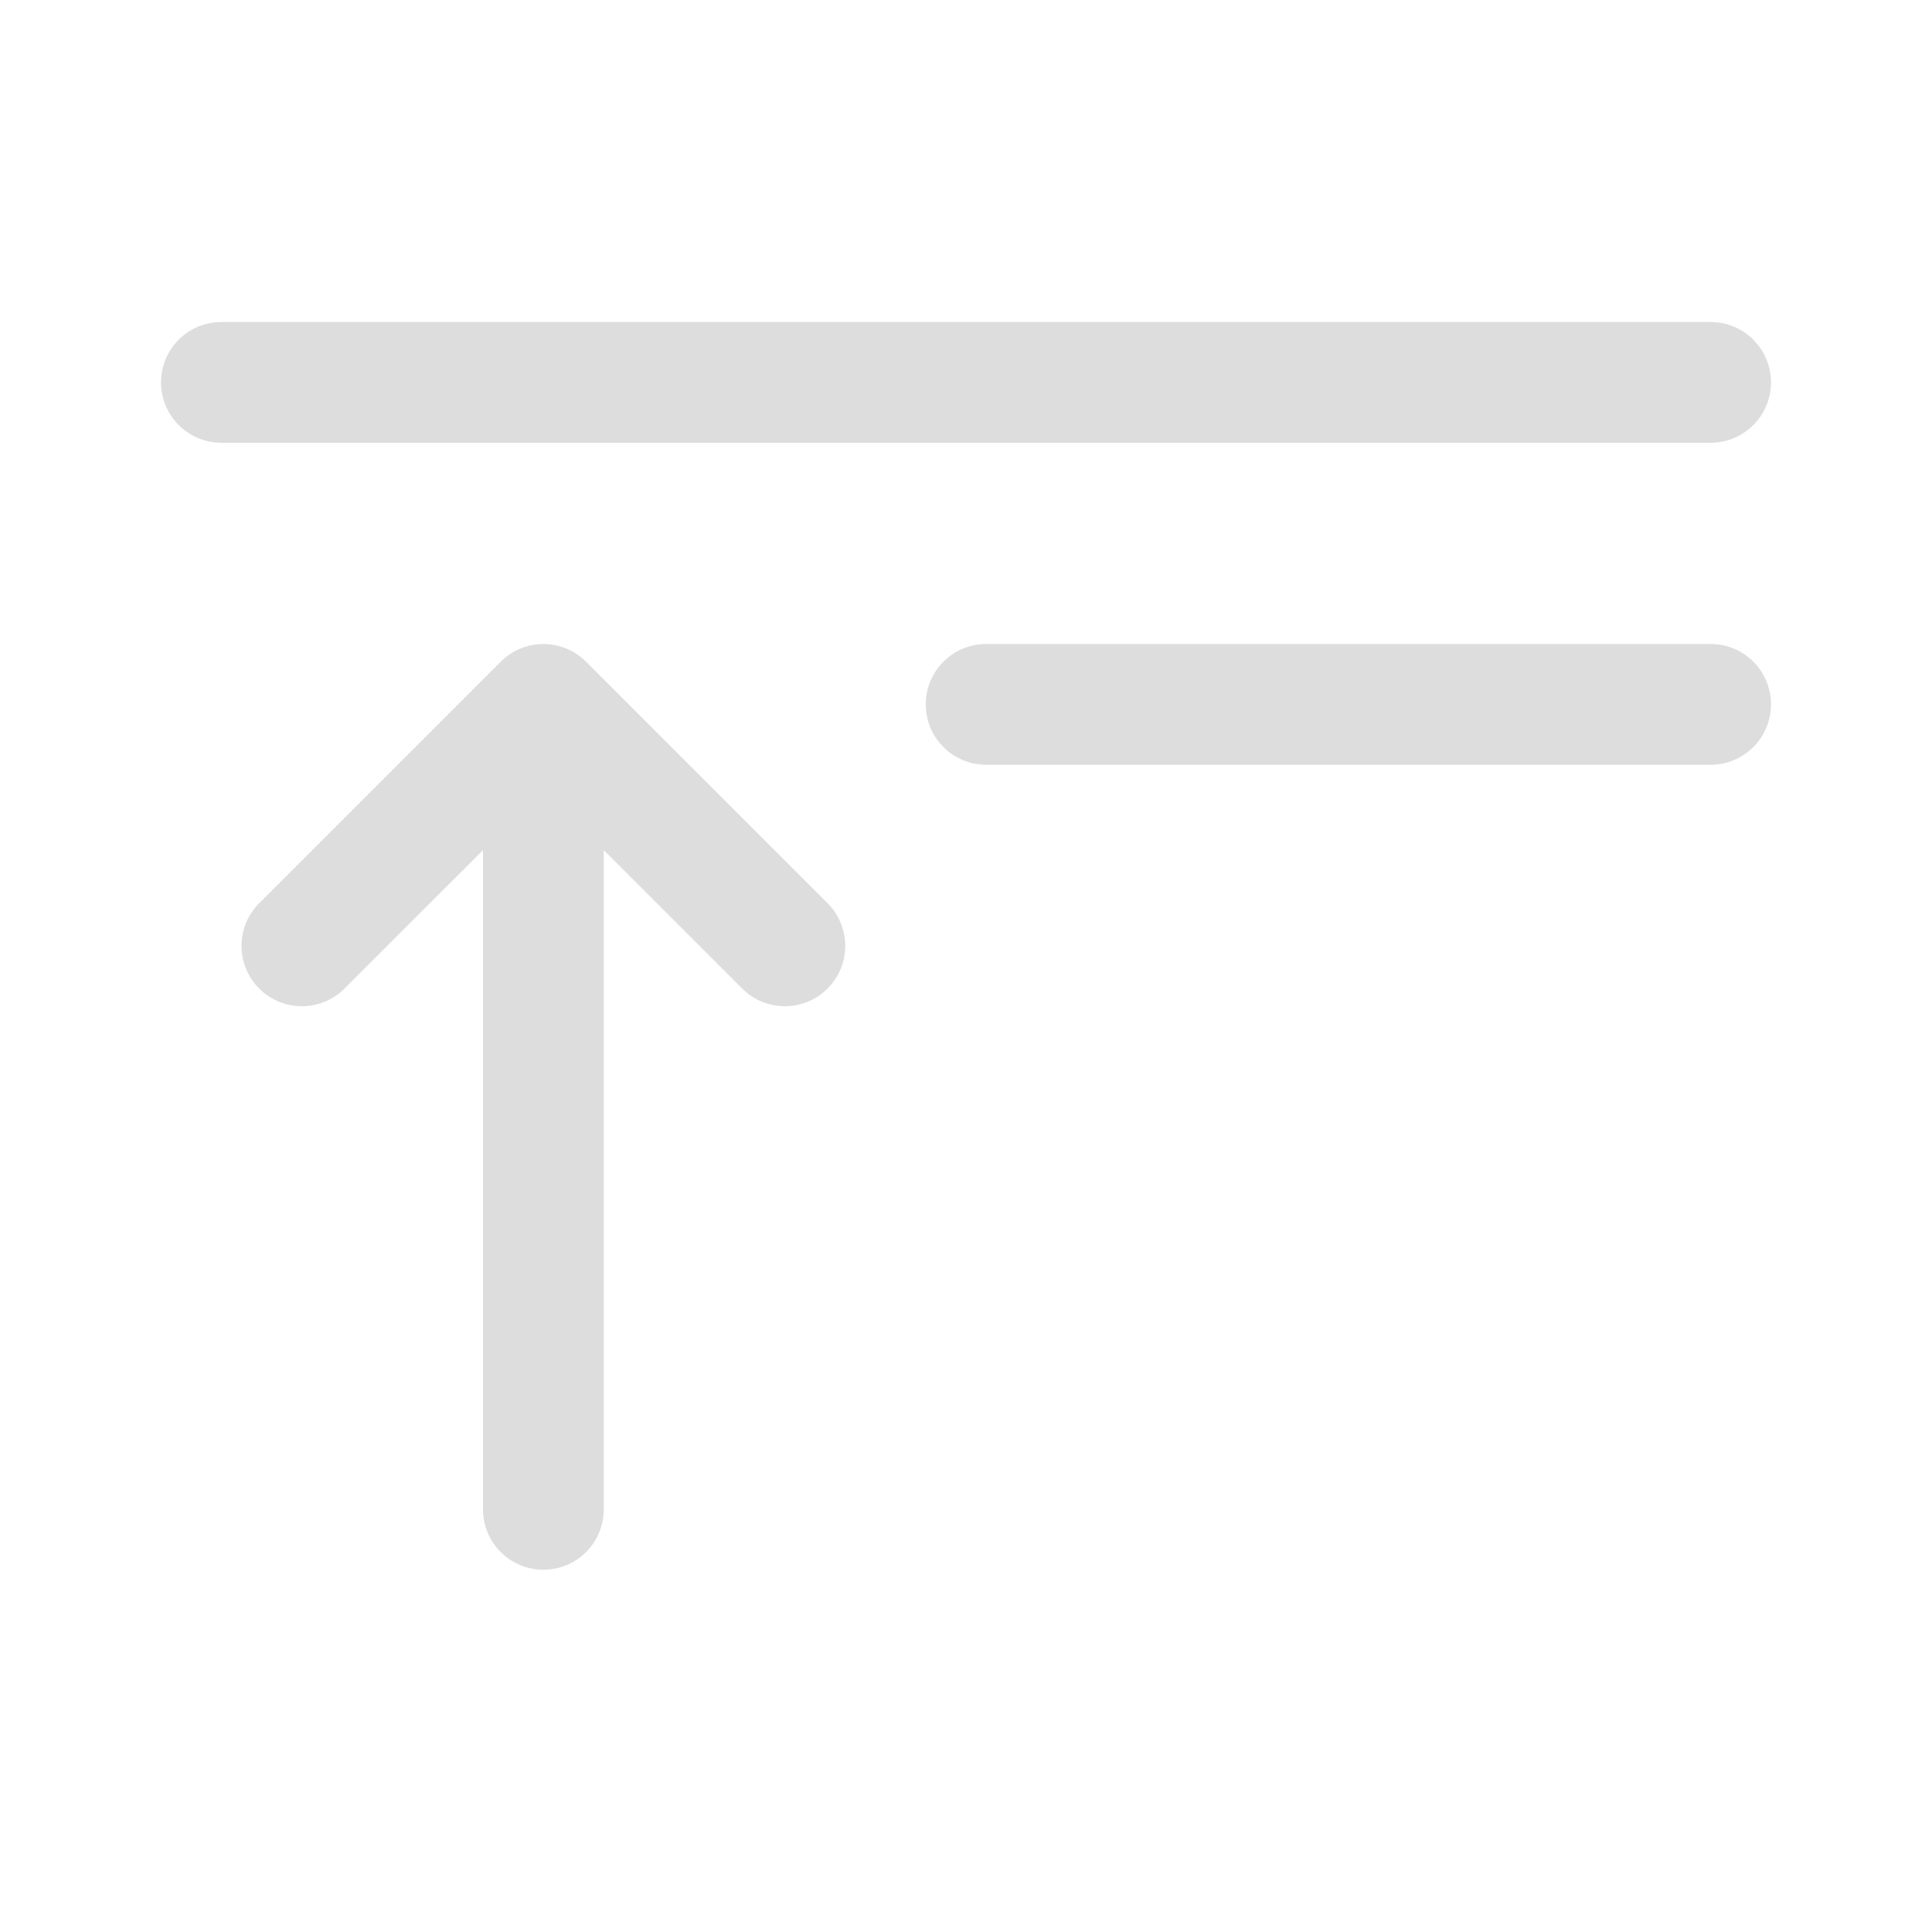
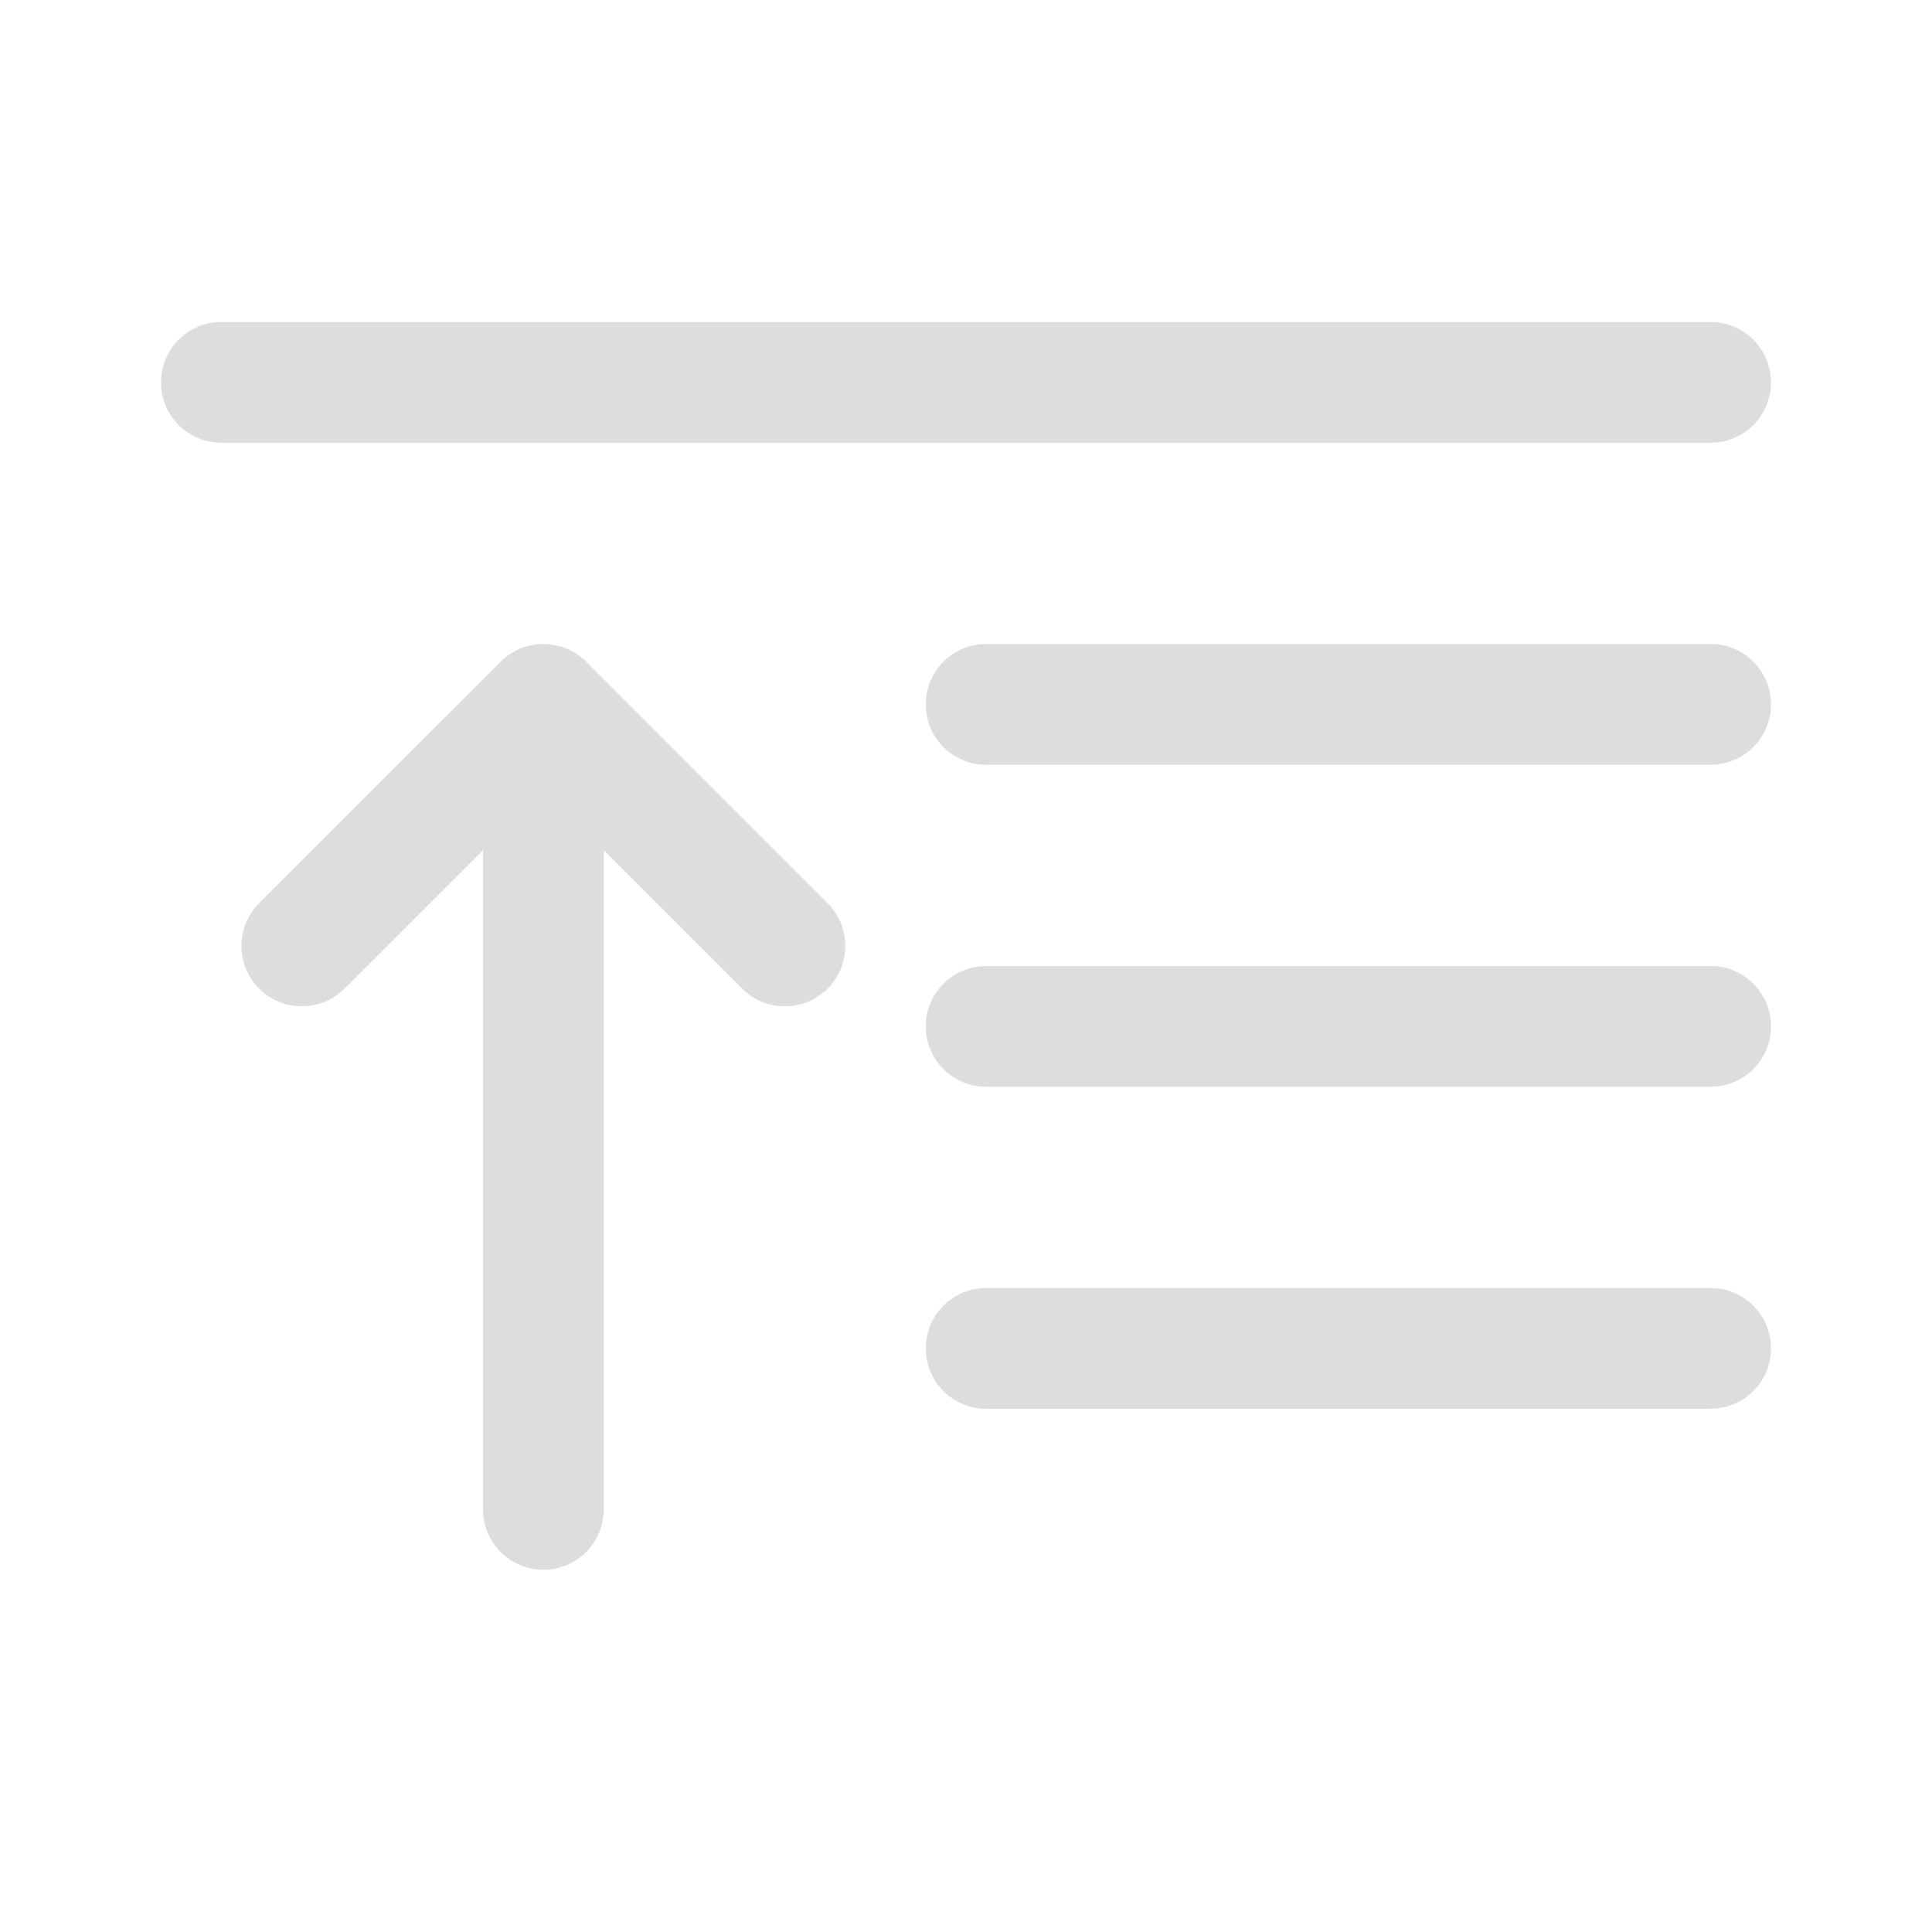
<svg xmlns="http://www.w3.org/2000/svg" width="24" height="24" fill="none">
-   <path d="M2 4.75C2 4.336 2.336 4 2.75 4H21.25C21.664 4 22 4.336 22 4.75C22 5.164 21.664 5.5 21.25 5.5H2.75C2.336 5.5 2 5.164 2 4.75ZM6.22 8.22C6.513 7.927 6.987 7.927 7.28 8.22L10.28 11.22C10.573 11.513 10.573 11.987 10.28 12.28C9.987 12.573 9.513 12.573 9.22 12.28L7.5 10.561V18.75C7.5 19.164 7.164 19.5 6.75 19.5C6.336 19.5 6 19.164 6 18.75V10.561L4.28 12.28C3.987 12.573 3.513 12.573 3.22 12.28C2.927 11.987 2.927 11.513 3.22 11.22L6.22 8.22ZM11.5 8.75C11.5 8.336 11.836 8 12.25 8H21.25C21.664 8 22 8.336 22 8.75C22 9.164 21.664 9.5 21.25 9.5H12.25C11.836 9.5 11.5 9.164 11.5 8.75Z" fill="#ddd" />
+   <path d="M 2,4.75 C 2,4.336 2.336,4 2.75,4 h 18.5 C 21.664,4 22,4.336 22,4.75 22,5.164 21.664,5.5 21.25,5.5 H 2.75 C 2.336,5.5 2,5.164 2,4.75 Z m 4.22,3.47 c 0.293,-0.293 0.768,-0.293 1.061,0 l 3,3 c 0.293,0.293 0.293,0.768 0,1.061 -0.293,0.293 -0.768,0.293 -1.061,0 L 7.5,10.561 V 18.75 C 7.5,19.164 7.164,19.5 6.75,19.5 6.336,19.5 6,19.164 6,18.75 v -8.189 l -1.72,1.72 c -0.293,0.293 -0.768,0.293 -1.061,0 -0.293,-0.293 -0.293,-0.768 0,-1.061 z M 11.5,8.75 C 11.5,8.336 11.836,8 12.25,8 h 9 C 21.664,8 22,8.336 22,8.75 22,9.164 21.664,9.5 21.25,9.5 h -9 C 11.836,9.5 11.5,9.164 11.5,8.75 Z m 0,4 C 11.5,12.336 11.836,12 12.25,12 h 9 c 0.414,0 0.75,0.336 0.75,0.75 0,0.414 -0.336,0.75 -0.75,0.75 h -9 c -0.414,0 -0.75,-0.336 -0.75,-0.75 z m 0,4 C 11.5,16.336 11.836,16 12.25,16 h 9 c 0.414,0 0.75,0.336 0.75,0.75 0,0.414 -0.336,0.75 -0.75,0.75 h -9 c -0.414,0 -0.75,-0.336 -0.75,-0.75 z" fill="#ddd" />
</svg>
